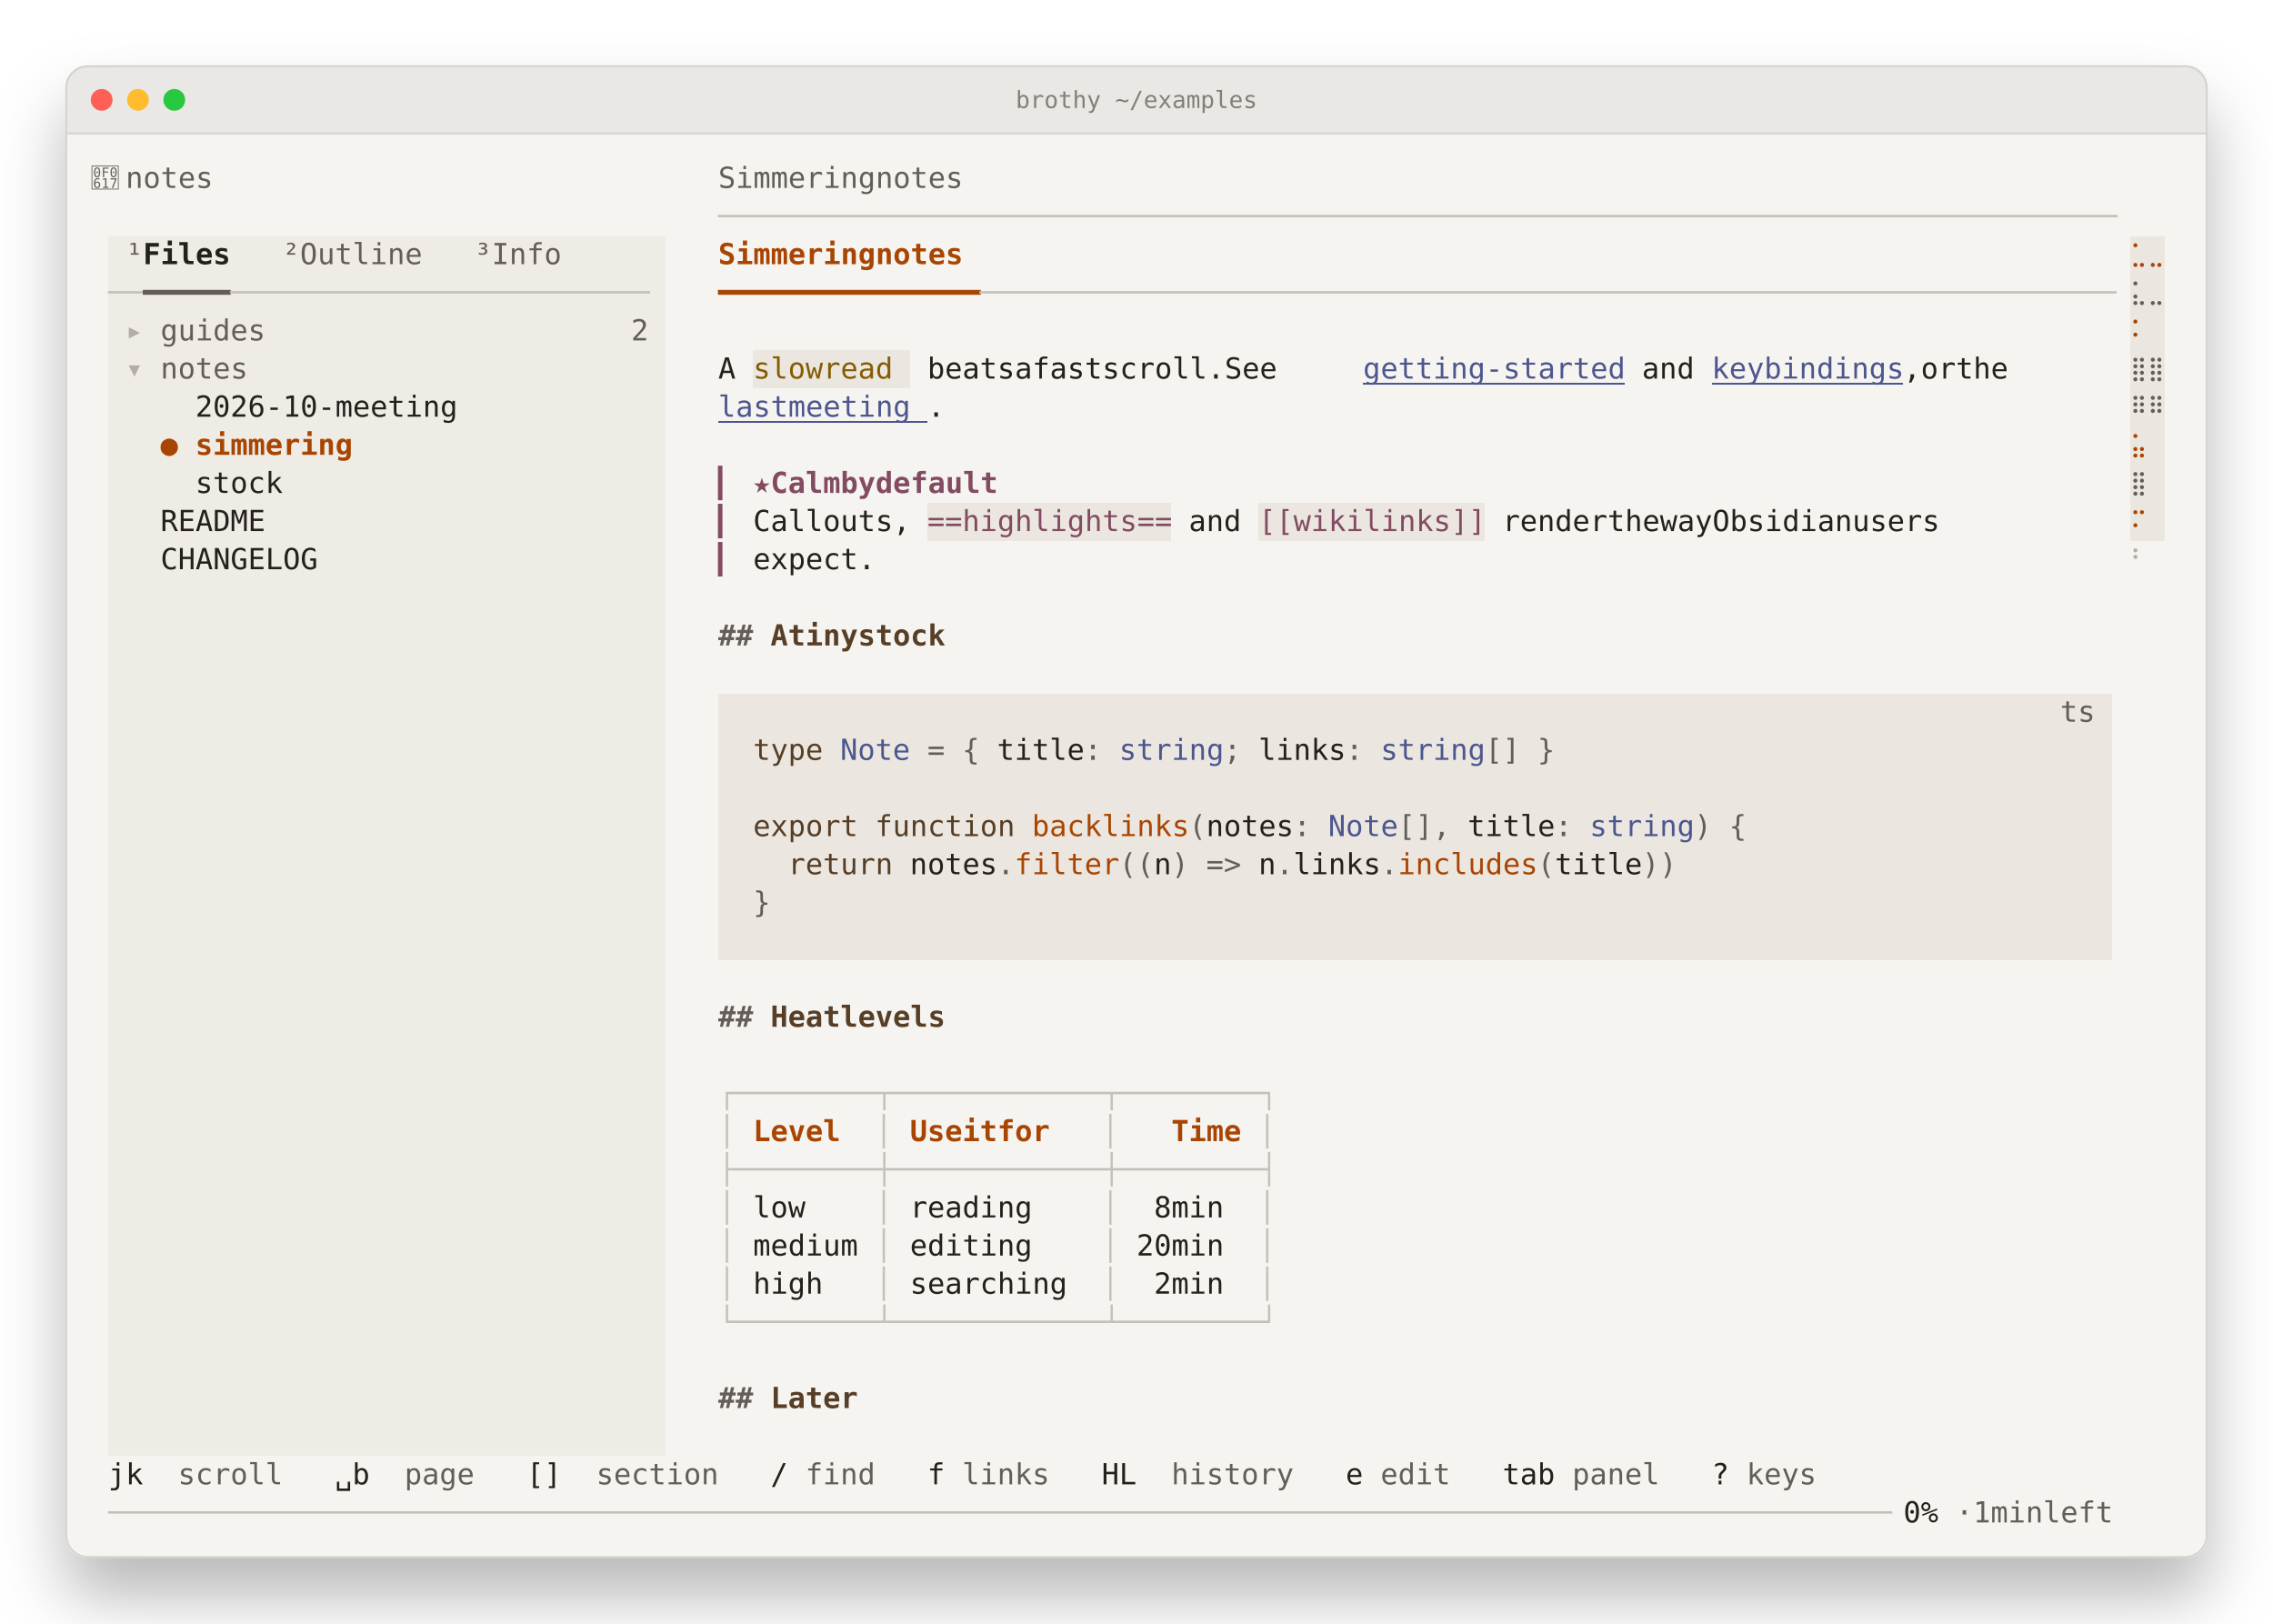
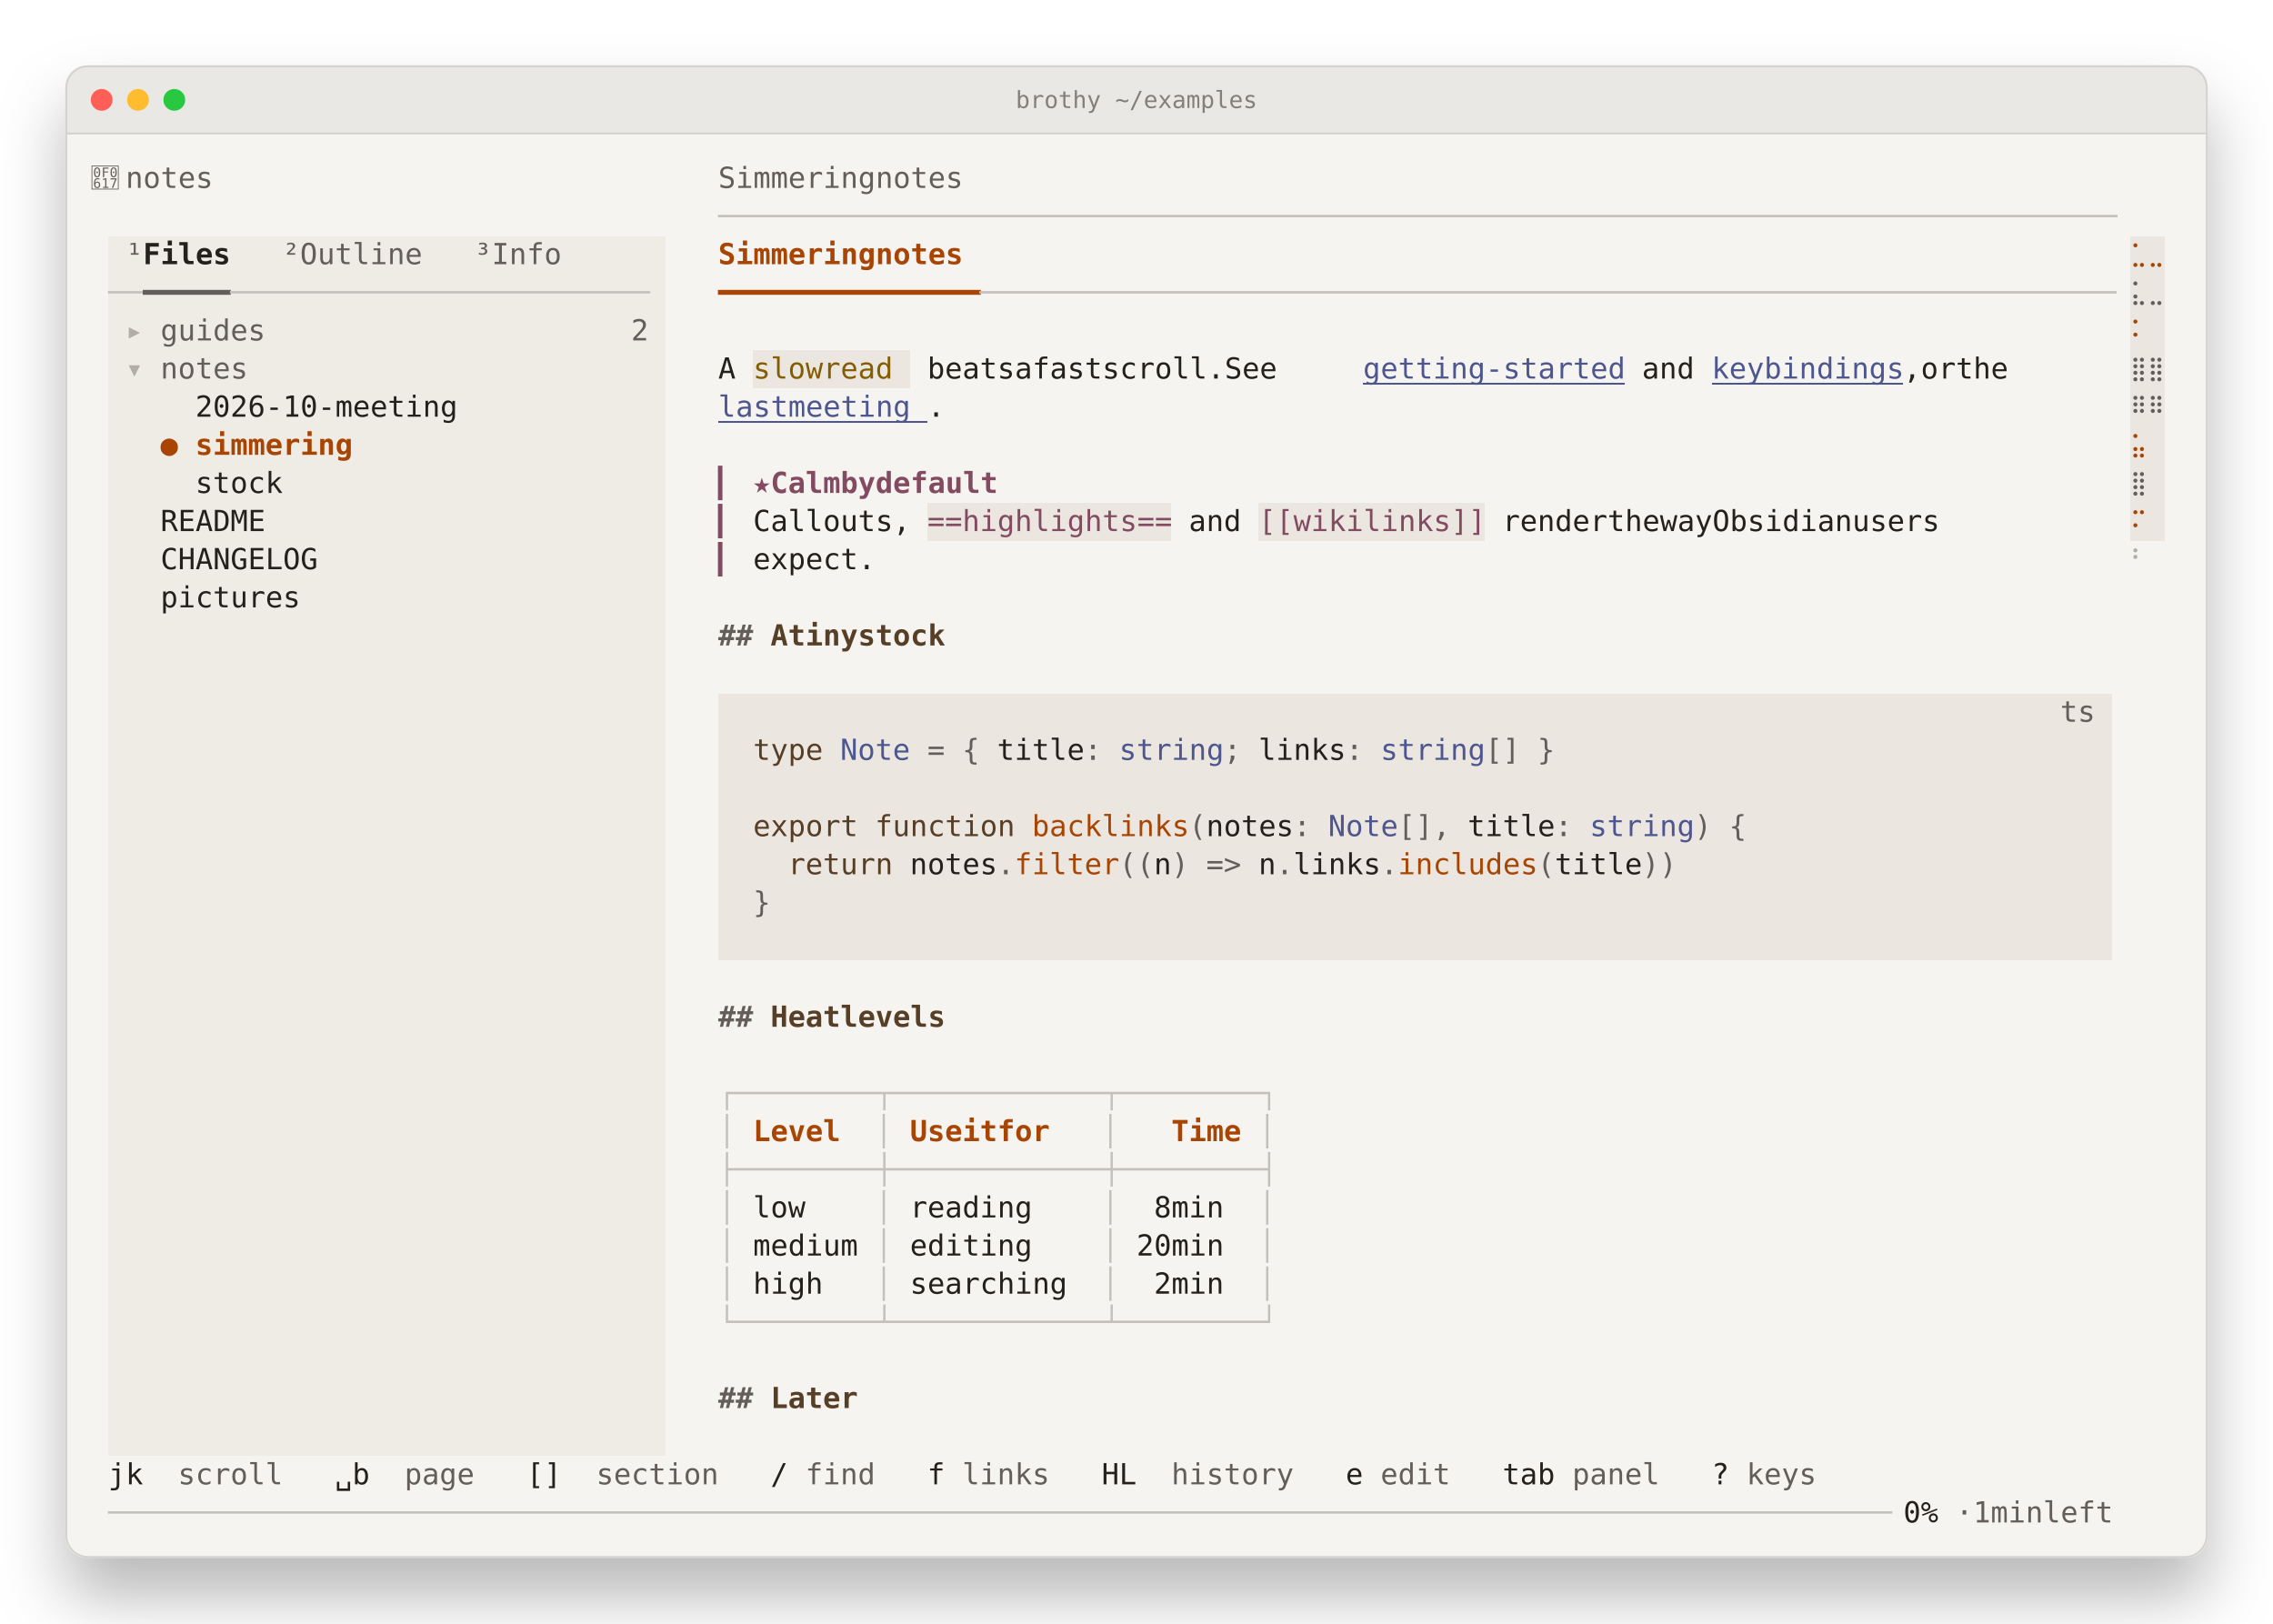
<svg xmlns="http://www.w3.org/2000/svg" width="1252" height="894" viewBox="0 0 1252 894">
  <g transform="translate(36 36)">
    <defs>
      <clipPath id="c-screenshot-light">
        <rect width="1180" height="822" rx="12" />
      </clipPath>
      <filter id="s-screenshot-light" x="-20%" y="-20%" width="140%" height="150%">
        <feGaussianBlur stdDeviation="18" />
      </filter>
    </defs>
    <rect x="0" y="22" width="1180" height="822" rx="12" fill="#000" opacity="0.28" filter="url(#s-screenshot-light)" />
    <g clip-path="url(#c-screenshot-light)">
      <rect width="1180" height="822" fill="#f6f4f0" />
      <rect width="1180" height="38" fill="#eae8e4" />
      <rect y="37" width="1180" height="1" fill="#d4d2ce" />
      <circle cx="20" cy="19" r="6" fill="#ff5f57" />
      <circle cx="40" cy="19" r="6" fill="#febc2e" />
      <circle cx="60" cy="19" r="6" fill="#28c840" />
      <text x="590" y="23.5" text-anchor="middle" font-size="13" fill="#837f7b" font-family="'JetBrainsMono Nerd Font Mono', 'JetBrains Mono', 'DejaVu Sans Mono', monospace">brothy ~/examples</text>
      <g transform="translate(14 52)" font-family="'JetBrainsMono Nerd Font Mono', 'JetBrains Mono', 'DejaVu Sans Mono', monospace" font-size="16" xml:space="preserve">
        <g shape-rendering="crispEdges">
          <rect x="9.6" y="42" width="307.2" height="21" fill="#efece6" />
          <rect x="1123.2" y="42" width="19.2" height="21" fill="#ebe7e0" />
          <rect x="9.6" y="63" width="307.2" height="21" fill="#efece6" />
          <rect x="1123.2" y="63" width="19.2" height="21" fill="#ebe7e0" />
          <rect x="9.6" y="84" width="307.2" height="21" fill="#efece6" />
          <rect x="1123.2" y="84" width="19.2" height="21" fill="#ebe7e0" />
          <rect x="9.6" y="105" width="307.2" height="21" fill="#efece6" />
          <rect x="364.8" y="105" width="86.4" height="21" fill="#ebe7e0" />
          <rect x="1123.2" y="105" width="19.2" height="21" fill="#ebe7e0" />
          <rect x="9.6" y="126" width="307.2" height="21" fill="#efece6" />
          <rect x="1123.2" y="126" width="19.2" height="21" fill="#ebe7e0" />
          <rect x="9.6" y="147" width="307.2" height="21" fill="#efece6" />
          <rect x="1123.2" y="147" width="19.2" height="21" fill="#ebe7e0" />
          <rect x="9.6" y="168" width="307.2" height="21" fill="#efece6" />
          <rect x="1123.2" y="168" width="19.2" height="21" fill="#ebe7e0" />
          <rect x="9.6" y="189" width="307.2" height="21" fill="#efece6" />
          <rect x="460.8" y="189" width="134.4" height="21" fill="#ebe7e0" />
          <rect x="643.2" y="189" width="124.8" height="21" fill="#ebe7e0" />
          <rect x="1123.2" y="189" width="19.2" height="21" fill="#ebe7e0" />
          <rect x="9.6" y="210" width="307.2" height="21" fill="#efece6" />
          <rect x="9.6" y="231" width="307.2" height="21" fill="#efece6" />
          <rect x="9.6" y="252" width="307.2" height="21" fill="#efece6" />
          <rect x="9.6" y="273" width="307.2" height="21" fill="#efece6" />
          <rect x="9.6" y="294" width="307.2" height="21" fill="#efece6" />
          <rect x="345.6" y="294" width="768" height="21" fill="#ebe7e0" />
          <rect x="9.6" y="315" width="307.2" height="21" fill="#efece6" />
          <rect x="345.6" y="315" width="768" height="21" fill="#ebe7e0" />
          <rect x="9.6" y="336" width="307.2" height="21" fill="#efece6" />
          <rect x="345.6" y="336" width="768" height="21" fill="#ebe7e0" />
          <rect x="9.6" y="357" width="307.2" height="21" fill="#efece6" />
          <rect x="345.6" y="357" width="768" height="21" fill="#ebe7e0" />
          <rect x="9.6" y="378" width="307.2" height="21" fill="#efece6" />
          <rect x="345.6" y="378" width="768" height="21" fill="#ebe7e0" />
          <rect x="9.6" y="399" width="307.2" height="21" fill="#efece6" />
          <rect x="345.6" y="399" width="768" height="21" fill="#ebe7e0" />
          <rect x="9.6" y="420" width="307.2" height="21" fill="#efece6" />
          <rect x="345.6" y="420" width="768" height="21" fill="#ebe7e0" />
          <rect x="9.6" y="441" width="307.2" height="21" fill="#efece6" />
          <rect x="9.6" y="462" width="307.2" height="21" fill="#efece6" />
          <rect x="9.6" y="483" width="307.2" height="21" fill="#efece6" />
          <rect x="9.6" y="504" width="307.2" height="21" fill="#efece6" />
          <rect x="9.6" y="525" width="307.2" height="21" fill="#efece6" />
          <rect x="9.6" y="546" width="307.2" height="21" fill="#efece6" />
          <rect x="9.6" y="567" width="307.2" height="21" fill="#efece6" />
          <rect x="9.6" y="588" width="307.2" height="21" fill="#efece6" />
          <rect x="9.6" y="609" width="307.2" height="21" fill="#efece6" />
          <rect x="9.6" y="630" width="307.2" height="21" fill="#efece6" />
          <rect x="9.6" y="651" width="307.2" height="21" fill="#efece6" />
          <rect x="9.6" y="672" width="307.2" height="21" fill="#efece6" />
          <rect x="9.6" y="693" width="307.2" height="21" fill="#efece6" />
          <rect x="700.8" y="123" width="144" height="1" fill="#4d568e" />
          <rect x="892.8" y="123" width="105.6" height="1" fill="#4d568e" />
          <rect x="345.6" y="144" width="115.2" height="1" fill="#4d568e" />
        </g>
        <g />
        <g text-rendering="geometricPrecision">
          <text x="0" y="15.5" fill="#635e59">󰘗</text>
          <text x="19.2 28.8 38.4 48 57.6" y="15.5" fill="#635e59">notes</text>
          <text x="345.6 355.2 364.8 374.4 384 393.6 403.2 412.8 422.4 441.6 451.2 460.8 470.4 480" y="15.5" fill="#635e59">Simmeringnotes</text>
          <text x="345.6 355.2 364.8 374.4 384 393.6 403.2 412.8 422.4 432 441.6 451.2 460.8 470.4 480 489.6 499.2 508.8 518.4 528 537.6 547.2 556.8 566.4 576 585.6 595.2 604.8 614.4 624 633.6 643.2 652.8 662.4 672 681.6 691.2 700.8 710.4 720 729.6 739.2 748.8 758.4 768 777.6 787.2 796.8 806.4 816 825.6 835.2 844.8 854.4 864 873.6 883.2 892.8 902.4 912 921.6 931.2 940.8 950.4 960 969.6 979.2 988.8 998.4 1008 1017.6 1027.2 1036.8 1046.4 1056 1065.6 1075.2 1084.8 1094.4 1104" y="36.5" fill="#c4c0bb">────────────────────────────────────────────────────────────────────────────────</text>
          <text x="19.2" y="57.5" fill="#635e59">¹</text>
          <text x="28.8 38.4 48 57.6 67.2" y="57.5" fill="#24201c" font-weight="700">Files</text>
          <text x="105.6 115.2 124.8 134.4 144 153.6 163.2 172.8" y="57.5" fill="#635e59">²Outline</text>
          <text x="211.2 220.8 230.4 240 249.6" y="57.5" fill="#635e59">³Info</text>
          <text x="345.6 355.2 364.8 374.4 384 393.6 403.2 412.8 422.4 441.6 451.2 460.8 470.4 480" y="57.5" fill="#a94503" font-weight="700">Simmeringnotes</text>
          <text x="1123.2 1132.8" y="57.5" fill="#a94503">⣁⣀</text>
          <text x="9.6 19.2" y="78.5" fill="#c4c0bb">──</text>
          <text x="28.8 38.4 48 57.6 67.2" y="78.5" fill="#635e59">━━━━━</text>
          <text x="76.8 86.4 96 105.6 115.2 124.8 134.4 144 153.6 163.2 172.8 182.4 192 201.6 211.2 220.8 230.4 240 249.6 259.2 268.8 278.4 288 297.6" y="78.5" fill="#c4c0bb">────────────────────────</text>
          <text x="345.6 355.2 364.8 374.4 384 393.6 403.2 412.8 422.4 432 441.6 451.2 460.8 470.4 480" y="78.5" fill="#a94503">━━━━━━━━━━━━━━━</text>
          <text x="489.6 499.2 508.8 518.4 528 537.6 547.2 556.8 566.4 576 585.6 595.2 604.8 614.4 624 633.6 643.2 652.8 662.4 672 681.6 691.2 700.8 710.4 720 729.6 739.2 748.8 758.4 768 777.6 787.2 796.8 806.4 816 825.6 835.2 844.8 854.4 864 873.6 883.2 892.8 902.4 912 921.6 931.2 940.8 950.4 960 969.6 979.2 988.8 998.4 1008 1017.6 1027.2 1036.8 1046.4 1056 1065.6 1075.2 1084.8 1094.4 1104" y="78.5" fill="#c4c0bb">─────────────────────────────────────────────────────────────────</text>
          <text x="1123.2 1132.8" y="78.5" fill="#635e59">⣅⣀</text>
          <text x="19.2" y="99.5" fill="#b2ada6">▸</text>
          <text x="38.4 48 57.6 67.2 76.8 86.4" y="99.5" fill="#635e59">guides</text>
          <text x="297.6" y="99.5" fill="#635e59">2</text>
          <text x="1123.2" y="99.5" fill="#a94503">⠅</text>
          <text x="19.2" y="120.5" fill="#b2ada6">▾</text>
          <text x="38.4 48 57.6 67.2 76.8" y="120.5" fill="#635e59">notes</text>
          <text x="345.6" y="120.5" fill="#24201c">A</text>
          <text x="364.8 374.4 384 393.6 412.8 422.4 432 441.6" y="120.5" fill="#845d02">slowread</text>
          <text x="460.8 470.4 480 489.6 499.2 518.4 537.6 547.2 556.8 566.4 585.6 595.2 604.8 614.4 624 633.6 643.2 662.4 672 681.6" y="120.5" fill="#24201c">beatsafastscroll.See</text>
          <text x="700.8 710.4 720 729.6 739.2 748.8 758.4 768 777.6 787.2 796.8 806.4 816 825.6 835.2" y="120.5" fill="#4d568e">getting-started</text>
          <text x="854.4 864 873.6" y="120.5" fill="#24201c">and</text>
          <text x="892.8 902.4 912 921.6 931.2 940.8 950.4 960 969.6 979.2 988.8" y="120.5" fill="#4d568e">keybindings</text>
          <text x="998.4 1017.6 1027.2 1046.4 1056 1065.6" y="120.5" fill="#24201c">,orthe</text>
          <text x="1123.2 1132.8" y="120.5" fill="#635e59">⣿⣿</text>
          <text x="57.6 67.2 76.8 86.4 96 105.6 115.2 124.8 134.4 144 153.6 163.2 172.8 182.4 192" y="141.5" fill="#24201c">2026-10-meeting</text>
          <text x="345.6 355.2 364.8 374.4 393.6 403.2 412.8 422.4 432 441.6 451.2" y="141.5" fill="#4d568e">lastmeeting</text>
          <text x="460.8" y="141.5" fill="#24201c">.</text>
          <text x="1123.2 1132.8" y="141.5" fill="#635e59">⠿⠿</text>
          <text x="38.4" y="162.5" fill="#a94503">●</text>
          <text x="57.6 67.2 76.8 86.4 96 105.6 115.2 124.8 134.4" y="162.5" fill="#a94503" font-weight="700">simmering</text>
          <text x="1123.2" y="162.5" fill="#a94503">⣥</text>
          <text x="57.6 67.2 76.8 86.4 96" y="183.5" fill="#24201c">stock</text>
          <text x="345.6" y="183.5" fill="#834b62">▎</text>
          <text x="364.8 384 393.6 403.2 412.8 432 441.6 460.8 470.4 480 489.6 499.2 508.8 518.4" y="183.5" fill="#834b62" font-weight="700">★Calmbydefault</text>
          <text x="1123.2" y="183.5" fill="#635e59">⣿</text>
          <text x="38.4 48 57.6 67.2 76.8 86.4" y="204.5" fill="#24201c">README</text>
          <text x="345.6" y="204.5" fill="#834b62">▎</text>
          <text x="364.8 374.4 384 393.6 403.2 412.8 422.4 432 441.6" y="204.5" fill="#24201c">Callouts,</text>
          <text x="460.8 470.4 480 489.6 499.2 508.8 518.4 528 537.6 547.2 556.8 566.4 576 585.6" y="204.5" fill="#834b62">==highlights==</text>
          <text x="604.8 614.4 624" y="204.5" fill="#24201c">and</text>
          <text x="643.2 652.8 662.4 672 681.6 691.2 700.8 710.4 720 729.6 739.2 748.8 758.4" y="204.5" fill="#834b62">[[wikilinks]]</text>
          <text x="777.6 787.2 796.8 806.4 816 825.6 844.8 854.4 864 883.2 892.8 902.4 921.6 931.2 940.8 950.4 960 969.6 979.2 988.8 1008 1017.6 1027.2 1036.8 1046.4" y="204.5" fill="#24201c">renderthewayObsidianusers</text>
          <text x="1123.2" y="204.5" fill="#a94503">⠍</text>
          <text x="38.4 48 57.6 67.2 76.8 86.4 96 105.6 115.2" y="225.5" fill="#24201c">CHANGELOG</text>
          <text x="345.6" y="225.5" fill="#834b62">▎</text>
          <text x="364.8 374.4 384 393.6 403.2 412.8 422.4" y="225.5" fill="#24201c">expect.</text>
          <text x="1123.2" y="225.5" fill="#b2ada6">⠃</text>
+           <text x="38.4 48 57.6 67.2 76.8 86.4 96 105.6" y="246.5" fill="#24201c">pictures</text>
          <text x="345.6 355.2" y="267.5" fill="#635e59" font-weight="700">##</text>
          <text x="374.4 393.6 403.2 412.8 422.4 441.6 451.2 460.8 470.4 480" y="267.5" fill="#573e26" font-weight="700">Atinystock</text>
          <text x="1084.8 1094.4" y="309.5" fill="#635e59">ts</text>
          <text x="364.8 374.4 384 393.6" y="330.5" fill="#573e26">type</text>
          <text x="412.8 422.4 432 441.6" y="330.5" fill="#4d568e">Note</text>
          <text x="460.8" y="330.5" fill="#635e59">=</text>
          <text x="480" y="330.5" fill="#635e59">{</text>
          <text x="499.2 508.8 518.4 528 537.6" y="330.5" fill="#24201c">title</text>
          <text x="547.2" y="330.5" fill="#635e59">:</text>
          <text x="566.4 576 585.6 595.2 604.8 614.4" y="330.5" fill="#4d568e">string</text>
          <text x="624" y="330.5" fill="#635e59">;</text>
          <text x="643.2 652.8 662.4 672 681.6" y="330.5" fill="#24201c">links</text>
          <text x="691.2" y="330.5" fill="#635e59">:</text>
          <text x="710.4 720 729.6 739.2 748.8 758.4" y="330.5" fill="#4d568e">string</text>
          <text x="768 777.6" y="330.5" fill="#635e59">[]</text>
          <text x="796.8" y="330.5" fill="#635e59">}</text>
          <text x="364.8 374.4 384 393.6 403.2 412.8" y="372.5" fill="#573e26">export</text>
          <text x="432 441.6 451.2 460.8 470.4 480 489.6 499.2" y="372.5" fill="#573e26">function</text>
          <text x="518.4 528 537.6 547.2 556.8 566.4 576 585.6 595.2" y="372.5" fill="#a94503">backlinks</text>
          <text x="604.8" y="372.5" fill="#635e59">(</text>
          <text x="614.4 624 633.6 643.2 652.8" y="372.5" fill="#24201c">notes</text>
          <text x="662.4" y="372.5" fill="#635e59">:</text>
          <text x="681.6 691.2 700.8 710.4" y="372.5" fill="#4d568e">Note</text>
          <text x="720 729.6 739.2" y="372.5" fill="#635e59">[],</text>
          <text x="758.4 768 777.6 787.2 796.8" y="372.5" fill="#24201c">title</text>
          <text x="806.4" y="372.5" fill="#635e59">:</text>
          <text x="825.6 835.2 844.8 854.4 864 873.6" y="372.5" fill="#4d568e">string</text>
          <text x="883.2" y="372.5" fill="#635e59">)</text>
          <text x="902.4" y="372.5" fill="#635e59">{</text>
          <text x="384 393.6 403.2 412.8 422.4 432" y="393.5" fill="#573e26">return</text>
          <text x="451.2 460.8 470.4 480 489.6" y="393.5" fill="#24201c">notes</text>
          <text x="499.2" y="393.5" fill="#635e59">.</text>
          <text x="508.8 518.4 528 537.6 547.2 556.8" y="393.5" fill="#a94503">filter</text>
          <text x="566.4 576" y="393.5" fill="#635e59">((</text>
          <text x="585.6" y="393.5" fill="#24201c">n</text>
          <text x="595.2" y="393.5" fill="#635e59">)</text>
          <text x="614.4 624" y="393.5" fill="#635e59">=&gt;</text>
          <text x="643.2" y="393.5" fill="#24201c">n</text>
          <text x="652.8" y="393.5" fill="#635e59">.</text>
          <text x="662.4 672 681.6 691.2 700.8" y="393.5" fill="#24201c">links</text>
          <text x="710.4" y="393.5" fill="#635e59">.</text>
          <text x="720 729.6 739.2 748.8 758.4 768 777.6 787.2" y="393.5" fill="#a94503">includes</text>
          <text x="796.8" y="393.5" fill="#635e59">(</text>
          <text x="806.4 816 825.6 835.2 844.8" y="393.5" fill="#24201c">title</text>
          <text x="854.4 864" y="393.5" fill="#635e59">))</text>
          <text x="364.8" y="414.5" fill="#635e59">}</text>
          <text x="345.6 355.2" y="477.5" fill="#635e59" font-weight="700">##</text>
          <text x="374.4 384 393.6 403.2 422.4 432 441.6 451.2 460.8 470.4" y="477.5" fill="#573e26" font-weight="700">Heatlevels</text>
          <text x="345.6 355.2 364.8 374.4 384 393.6 403.2 412.8 422.4 432 441.6 451.2 460.8 470.4 480 489.6 499.2 508.8 518.4 528 537.6 547.2 556.8 566.4 576 585.6 595.2 604.8 614.4 624 633.6 643.2" y="519.5" fill="#c4c0bb">┌────────┬────────────┬────────┐</text>
          <text x="345.6" y="540.5" fill="#c4c0bb">│</text>
          <text x="364.8 374.4 384 393.6 403.2" y="540.5" fill="#a94503" font-weight="700">Level</text>
          <text x="432" y="540.5" fill="#c4c0bb">│</text>
          <text x="451.2 460.8 470.4 489.6 499.2 518.4 528 537.6" y="540.5" fill="#a94503" font-weight="700">Useitfor</text>
          <text x="556.8" y="540.5" fill="#c4c0bb">│</text>
          <text x="595.2 604.8 614.4 624" y="540.5" fill="#a94503" font-weight="700">Time</text>
          <text x="643.2" y="540.5" fill="#c4c0bb">│</text>
          <text x="345.6 355.2 364.8 374.4 384 393.6 403.2 412.8 422.4 432 441.6 451.2 460.8 470.4 480 489.6 499.2 508.8 518.4 528 537.6 547.2 556.8 566.4 576 585.6 595.2 604.8 614.4 624 633.6 643.2" y="561.5" fill="#c4c0bb">├────────┼────────────┼────────┤</text>
          <text x="345.6" y="582.5" fill="#c4c0bb">│</text>
          <text x="364.8 374.4 384" y="582.5" fill="#24201c">low</text>
          <text x="432" y="582.5" fill="#c4c0bb">│</text>
          <text x="451.2 460.8 470.4 480 489.6 499.2 508.8" y="582.5" fill="#24201c">reading</text>
          <text x="556.8" y="582.5" fill="#c4c0bb">│</text>
          <text x="585.6 604.8 614.4 624" y="582.5" fill="#24201c">8min</text>
          <text x="643.2" y="582.5" fill="#c4c0bb">│</text>
          <text x="345.6" y="603.5" fill="#c4c0bb">│</text>
          <text x="364.8 374.4 384 393.6 403.2 412.8" y="603.5" fill="#24201c">medium</text>
          <text x="432" y="603.5" fill="#c4c0bb">│</text>
          <text x="451.2 460.8 470.4 480 489.6 499.2 508.8" y="603.5" fill="#24201c">editing</text>
          <text x="556.8" y="603.5" fill="#c4c0bb">│</text>
          <text x="576 585.6 604.8 614.4 624" y="603.5" fill="#24201c">20min</text>
          <text x="643.2" y="603.5" fill="#c4c0bb">│</text>
          <text x="345.6" y="624.5" fill="#c4c0bb">│</text>
          <text x="364.8 374.4 384 393.6" y="624.5" fill="#24201c">high</text>
          <text x="432" y="624.5" fill="#c4c0bb">│</text>
          <text x="451.2 460.8 470.4 480 489.6 499.2 508.8 518.4 528" y="624.5" fill="#24201c">searching</text>
          <text x="556.8" y="624.5" fill="#c4c0bb">│</text>
          <text x="585.6 604.8 614.4 624" y="624.5" fill="#24201c">2min</text>
          <text x="643.2" y="624.5" fill="#c4c0bb">│</text>
          <text x="345.6 355.2 364.8 374.4 384 393.6 403.2 412.8 422.4 432 441.6 451.2 460.8 470.4 480 489.6 499.2 508.8 518.4 528 537.6 547.2 556.8 566.4 576 585.6 595.2 604.8 614.4 624 633.6 643.2" y="645.5" fill="#c4c0bb">└────────┴────────────┴────────┘</text>
          <text x="345.6 355.2" y="687.5" fill="#635e59" font-weight="700">##</text>
          <text x="374.4 384 393.6 403.2 412.8" y="687.5" fill="#573e26" font-weight="700">Later</text>
          <text x="9.6 28.8" y="729.5" fill="#24201c">jk</text>
          <text x="48 57.6 67.2 76.8 86.4 96" y="729.5" fill="#635e59">scroll</text>
          <text x="134.4 153.6" y="729.5" fill="#24201c">␣b</text>
          <text x="172.8 182.4 192 201.6" y="729.5" fill="#635e59">page</text>
          <text x="240 259.2" y="729.5" fill="#24201c">[]</text>
          <text x="278.4 288 297.6 307.2 316.8 326.4 336" y="729.5" fill="#635e59">section</text>
          <text x="374.4" y="729.5" fill="#24201c">/</text>
          <text x="393.6 403.2 412.8 422.4" y="729.5" fill="#635e59">find</text>
          <text x="460.8" y="729.5" fill="#24201c">f</text>
          <text x="480 489.6 499.2 508.8 518.4" y="729.5" fill="#635e59">links</text>
          <text x="556.8 576" y="729.5" fill="#24201c">HL</text>
          <text x="595.2 604.8 614.4 624 633.6 643.2 652.8" y="729.5" fill="#635e59">history</text>
          <text x="691.2" y="729.5" fill="#24201c">e</text>
          <text x="710.4 720 729.6 739.2" y="729.5" fill="#635e59">edit</text>
          <text x="777.6 787.2 796.8" y="729.5" fill="#24201c">tab</text>
          <text x="816 825.6 835.2 844.8 854.4" y="729.5" fill="#635e59">panel</text>
          <text x="892.8" y="729.5" fill="#24201c">?</text>
          <text x="912 921.6 931.2 940.8" y="729.5" fill="#635e59">keys</text>
          <text x="9.6 19.2 28.8 38.4 48 57.6 67.2 76.8 86.4 96 105.6 115.2 124.8 134.4 144 153.6 163.2 172.8 182.4 192 201.6 211.2 220.8 230.4 240 249.6 259.2 268.8 278.4 288 297.6 307.2 316.8 326.4 336 345.6 355.2 364.8 374.4 384 393.6 403.2 412.8 422.4 432 441.6 451.2 460.8 470.4 480 489.6 499.2 508.8 518.4 528 537.6 547.2 556.8 566.4 576 585.6 595.2 604.8 614.4 624 633.6 643.2 652.8 662.4 672 681.6 691.2 700.8 710.4 720 729.6 739.2 748.8 758.4 768 777.6 787.2 796.8 806.4 816 825.6 835.2 844.8 854.4 864 873.6 883.2 892.8 902.4 912 921.6 931.2 940.8 950.4 960 969.6 979.2" y="750.5" fill="#c4c0bb">──────────────────────────────────────────────────────────────────────────────────────────────────────</text>
          <text x="998.4 1008" y="750.5" fill="#24201c">0%</text>
          <text x="1027.2 1046.4 1065.6 1075.2 1084.8 1104 1113.6 1123.2 1132.8" y="750.5" fill="#635e59">·1minleft</text>
        </g>
      </g>
    </g>
    <rect x="0.5" y="0.5" width="1179" height="821" rx="12" fill="none" stroke="#d4d2ce" />
  </g>
</svg>
